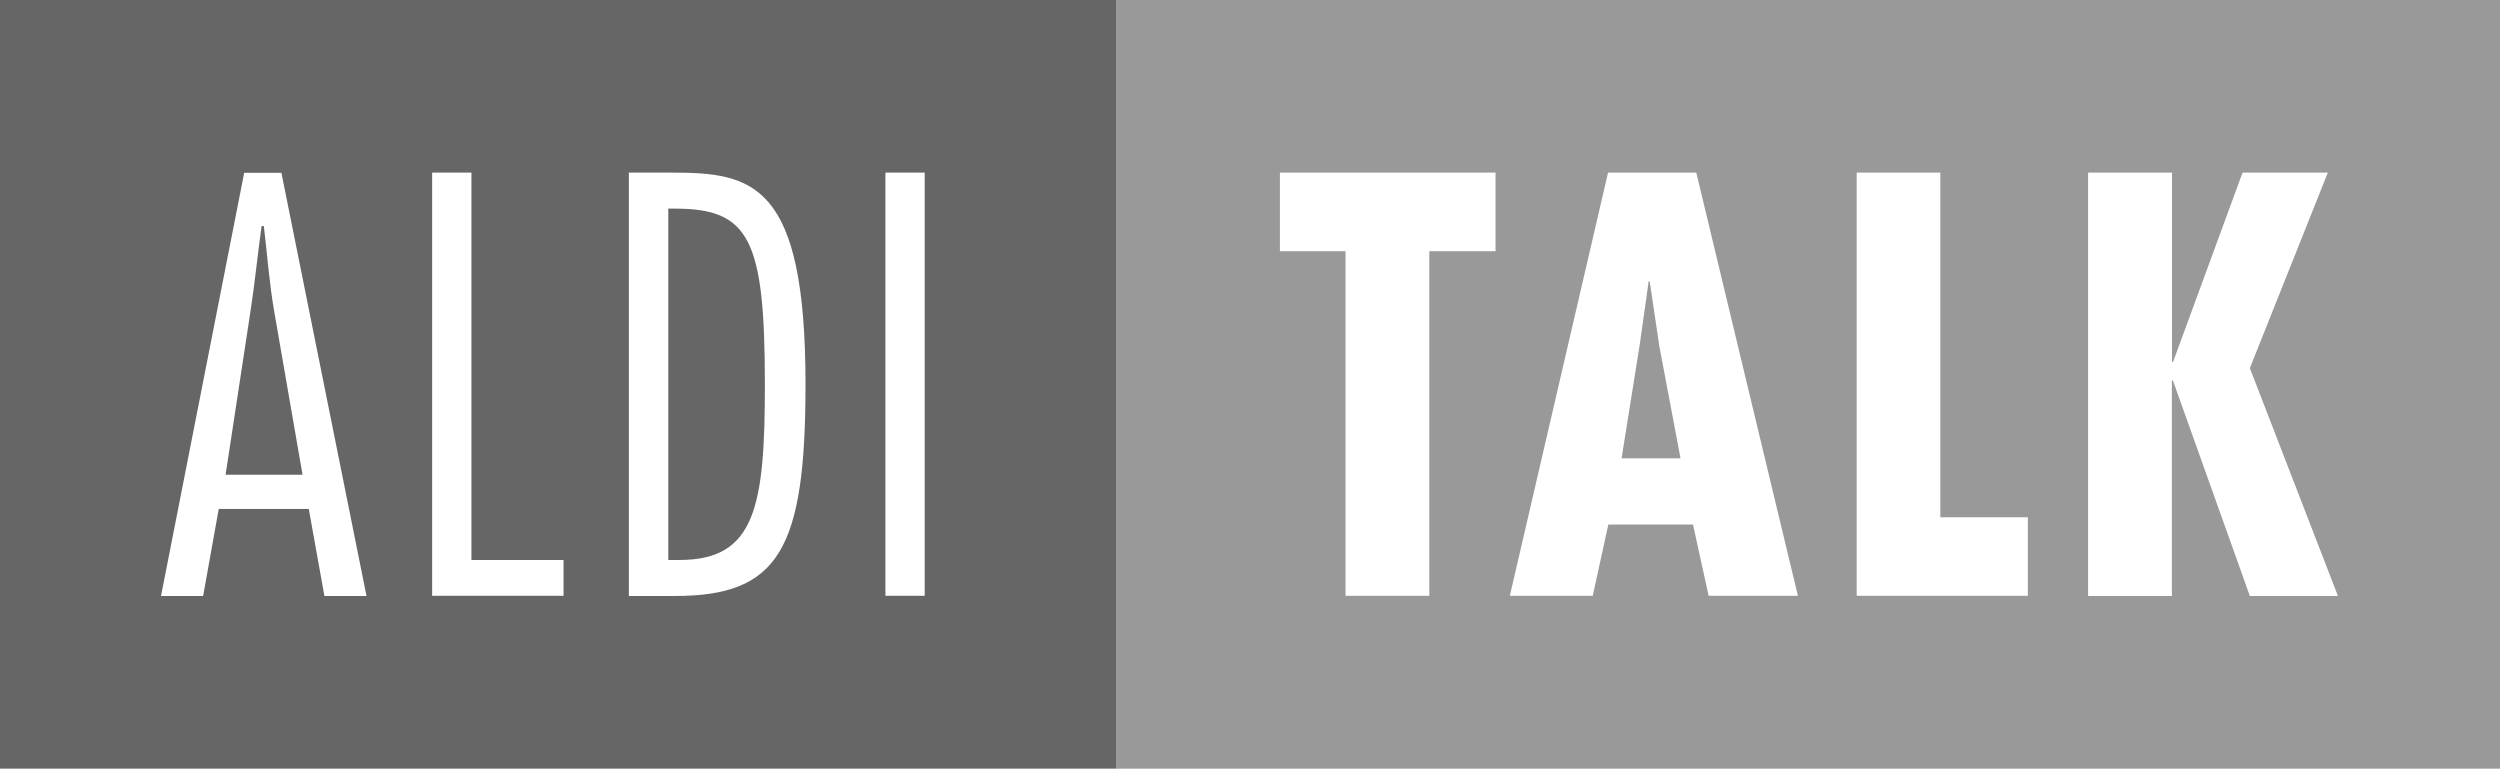
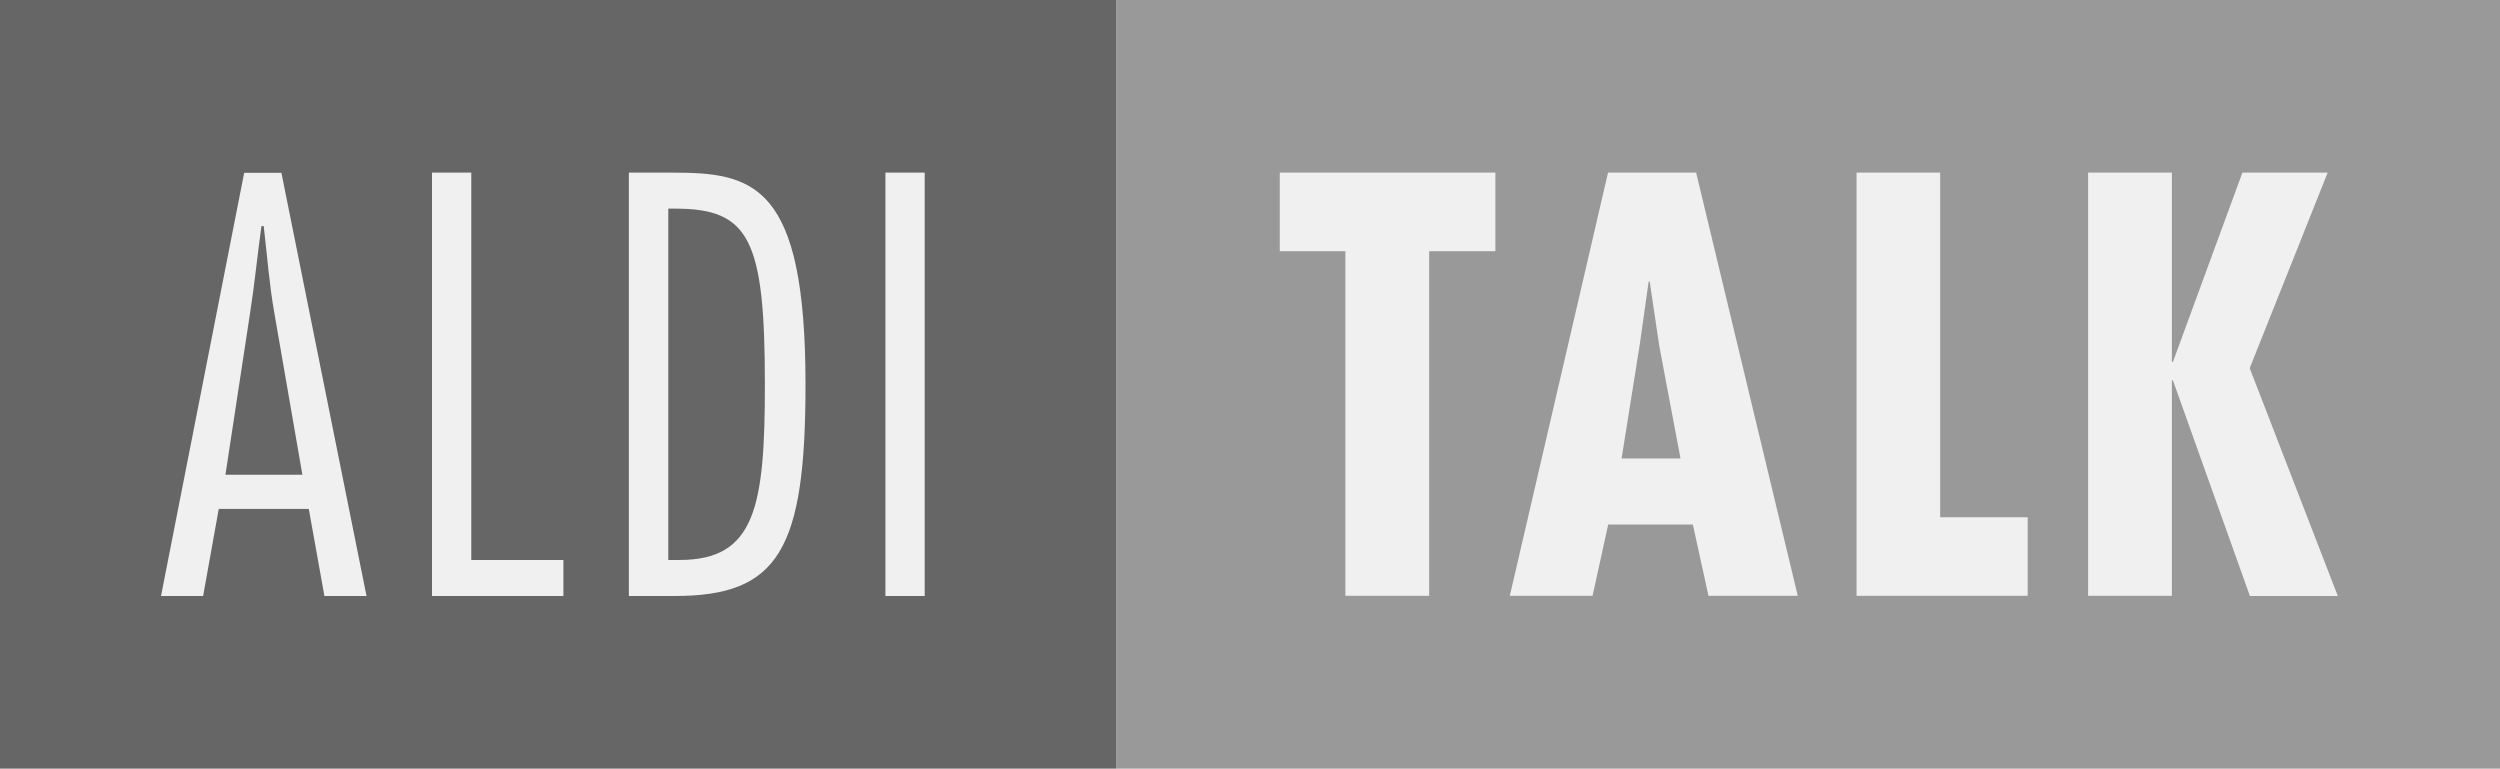
<svg xmlns="http://www.w3.org/2000/svg" viewBox="0 0 168 51.65" width="168" height="51.65">
  <defs>
    <style>
-       .cls-1 {
-         fill: #fff;
-       }
- 
-       .cls-2 {
-         fill: #999;
-       }
- 
-       .cls-3 {
-         fill: #666;
-       }
+       .cls-1{fill:#999}.cls-2{fill:#666}
    </style>
  </defs>
-   <path class="cls-2" d="M75.02,0h92.98V51.65H75.02V0Z" />
-   <path class="cls-1" d="M100.5,11.6v5.28h-4.45v23.16h-5.63V16.88h-4.41v-5.28s14.49,0,14.49,0Zm13.49,0l6.83,28.44h-6l-1.05-4.79h-5.69l-1.05,4.79h-5.57l6.6-28.44s5.92,0,5.92,0Zm-2.49,11.62l-.64-4.31h-.07l-.61,4.31-1.21,7.58h3.96s-1.43-7.58-1.43-7.58Zm18.89-11.62v23.16h5.88v5.28h-11.5V11.6s5.62,0,5.62,0Zm15.57,0v12.72h.07l4.67-12.72h5.73l-5.24,13.14,5.92,15.31h-5.92l-5.17-14.48h-.07v14.48h-5.63V11.6s5.63,0,5.63,0Z" />
-   <path class="cls-3" d="M0,0H75.02V51.65H0V0Z" />
-   <path class="cls-1" d="M24.62,40.05h-2.82l-1.05-5.85h-6.05l-1.05,5.85h-2.83l5.59-28.44h2.5l5.72,28.44Zm-4.29-8.15l-1.89-10.9c-.34-1.92-.48-3.89-.71-5.81h-.15c-.27,1.92-.46,3.89-.76,5.81l-1.66,10.9s5.17,0,5.17,0Zm11.34,5.73h6.2v2.41h-8.83V11.6h2.64s0,26.03,0,26.03Zm10.59-26.03h2.89c5.44,0,8.98,.68,8.98,14.23,0,11.13-1.81,14.22-8.79,14.22h-3.08V11.6Zm2.65,26.03h.76c5.09,0,5.73-3.58,5.73-11.8,0-9.78-1.05-11.81-6.04-11.81h-.45v23.61Zm14.59-26.03h2.64v28.44h-2.64V11.6Z" />
+   <path d="M110.86 18.92h-.07l-.61 4.31-1.21 7.58h3.96l-1.43-7.58-.64-4.31z" class="cls-1" />
+   <path d="M75.02 0v51.65H168V0H75.02Zm25.47 16.88h-4.45v23.16h-5.63V16.88H86V11.6h14.49v5.28Zm14.32 23.16-1.05-4.79h-5.69l-1.05 4.79h-5.56l6.6-28.44h5.92l6.83 28.44h-6Zm21.45 0h-11.5V11.6h5.62v23.16h5.88v5.28Zm14.93 0-5.17-14.48h-.07v14.48h-5.63V11.6h5.63v12.72h.07l4.67-12.72h5.73l-5.24 13.14 5.92 15.31h-5.92Z" class="cls-1" />
+   <path d="M45.36 14.02h-.45v23.61h.76c5.09 0 5.73-3.58 5.73-11.8 0-9.78-1.05-11.81-6.04-11.81Z" class="cls-2" />
+   <path d="M0 0v51.65h75.02V0H0Zm21.8 40.05-1.05-5.85H14.7l-1.05 5.85h-2.83l5.59-28.44h2.5l5.72 28.44h-2.82Zm16.06 0h-8.83V11.6h2.64v26.03h6.19v2.41Zm7.48 0h-3.08V11.6h2.89c5.44 0 8.98.68 8.98 14.23 0 11.13-1.81 14.22-8.79 14.22Zm16.8 0H59.5V11.6h2.64v28.44Z" class="cls-2" />
+   <path d="M17.72 15.19h-.15c-.27 1.92-.46 3.89-.76 5.81l-1.66 10.9h5.17L18.43 21c-.34-1.92-.48-3.89-.71-5.81Z" class="cls-2" />
</svg>
